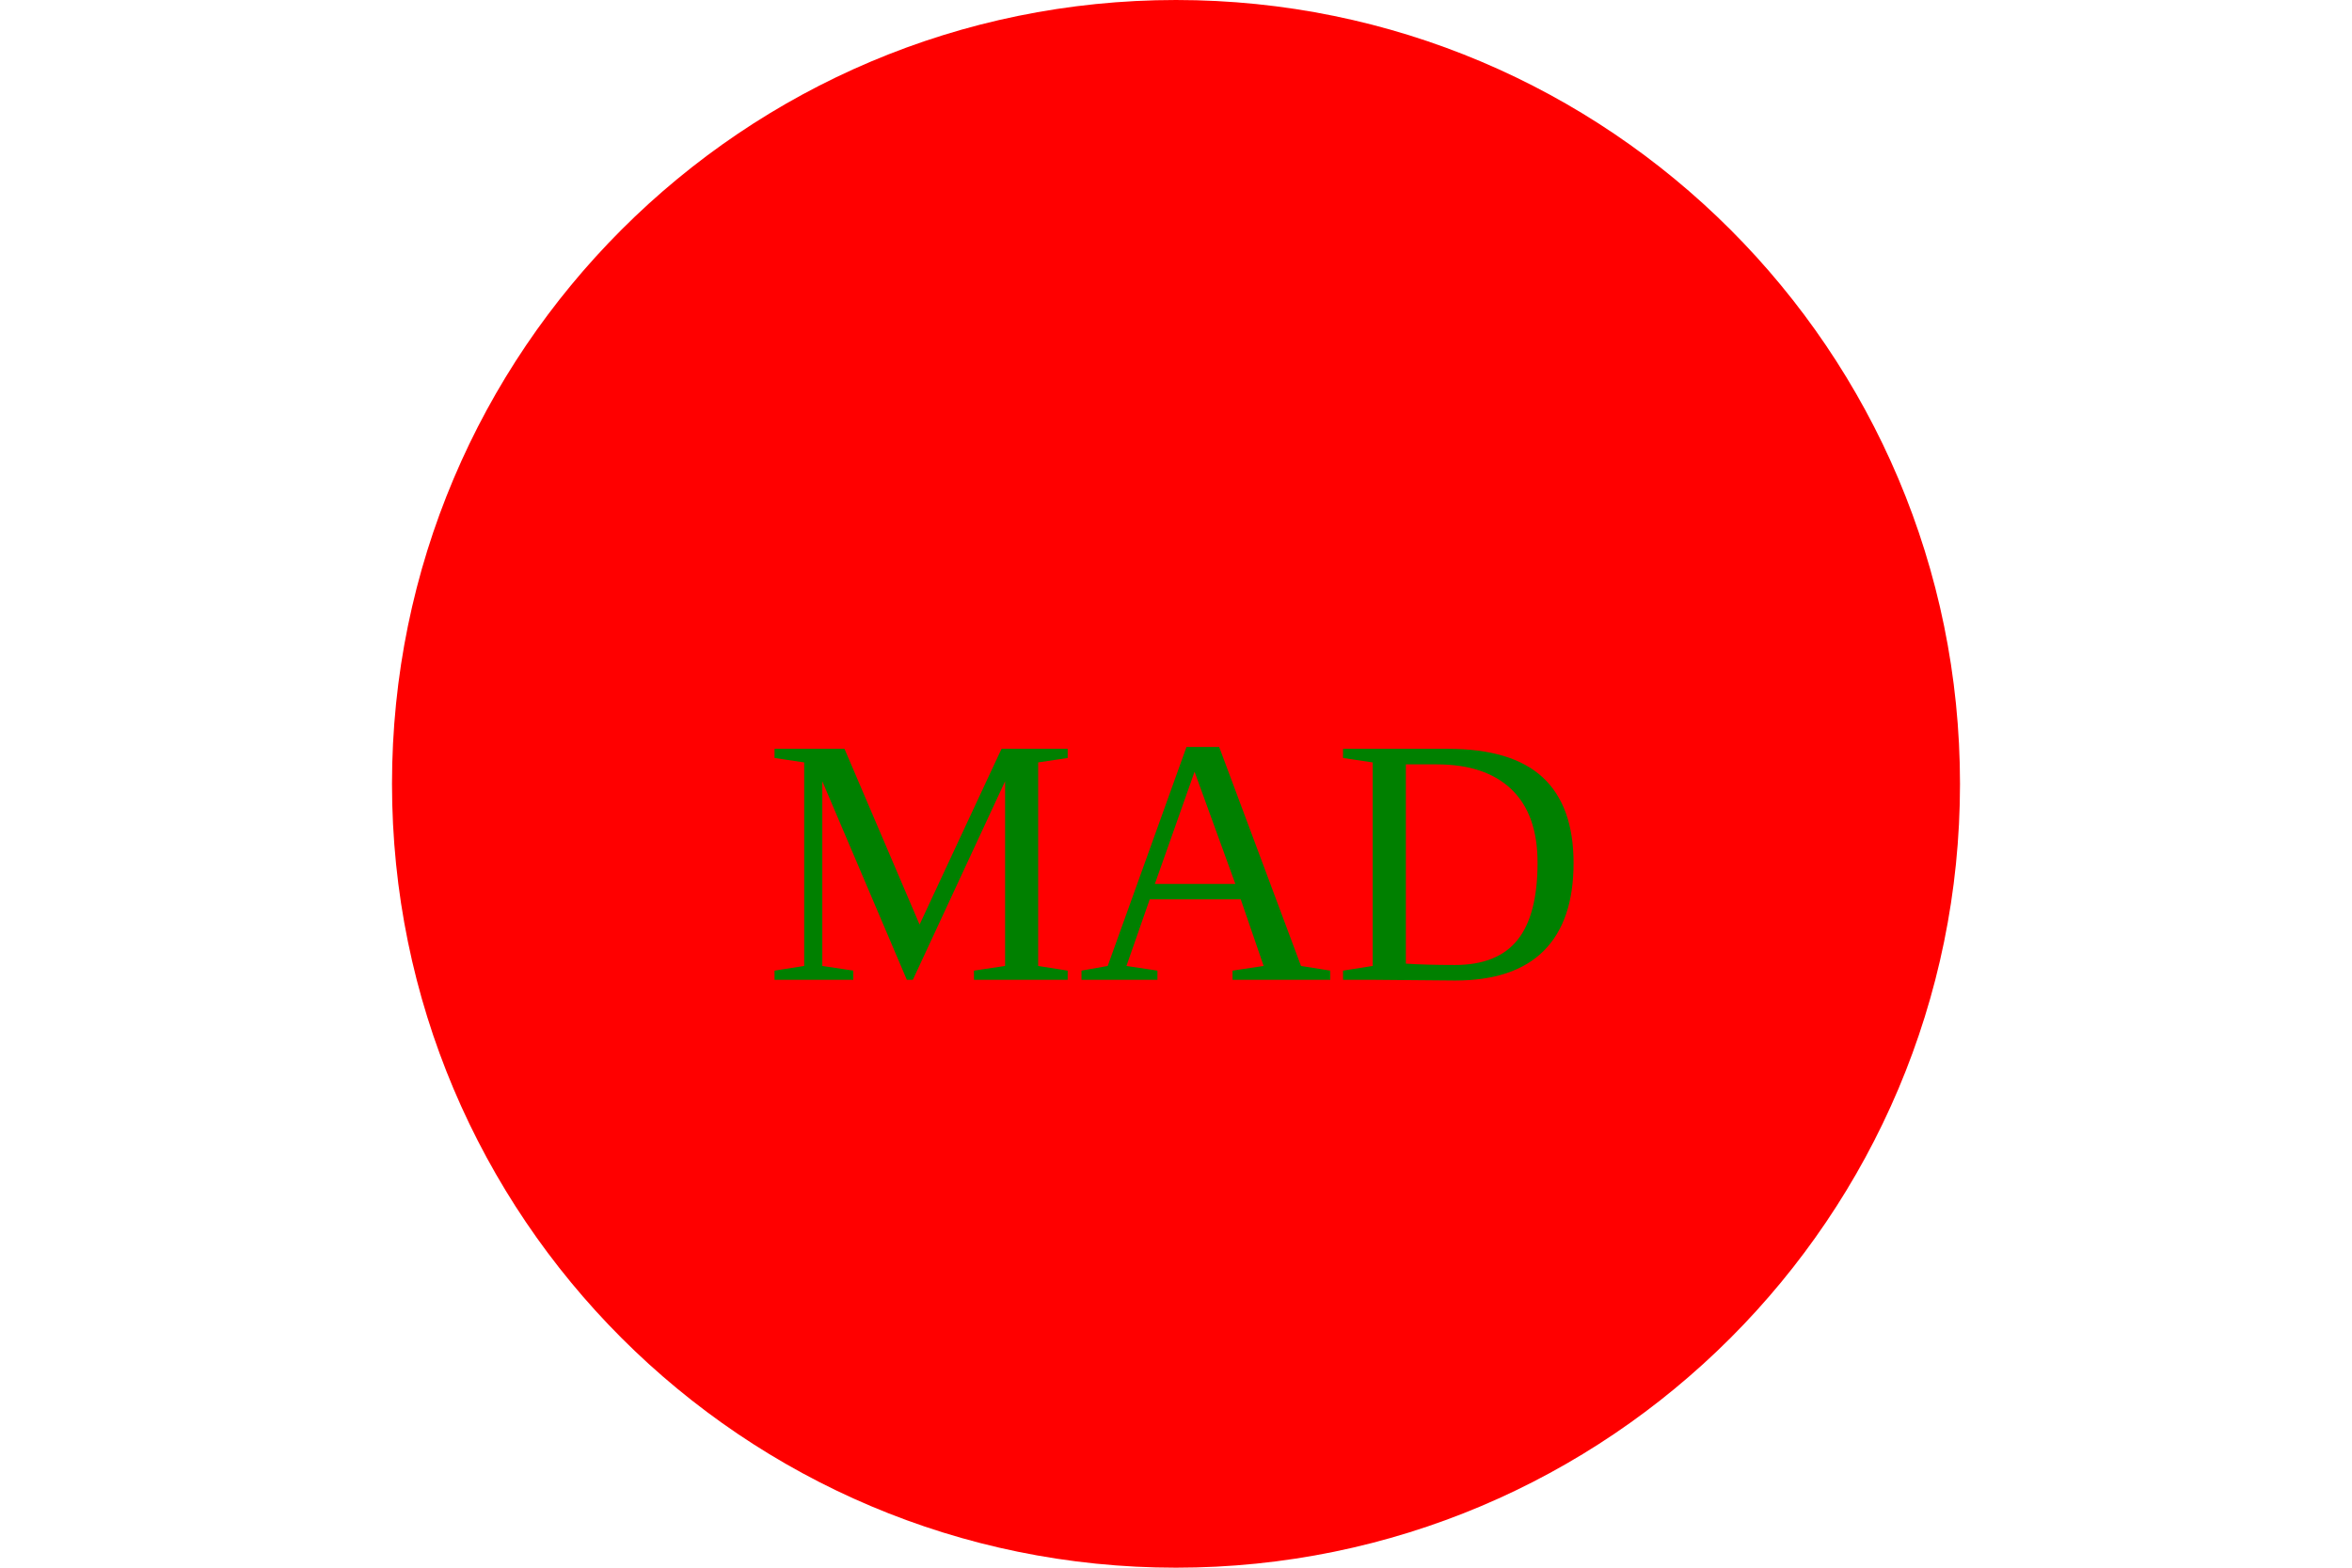
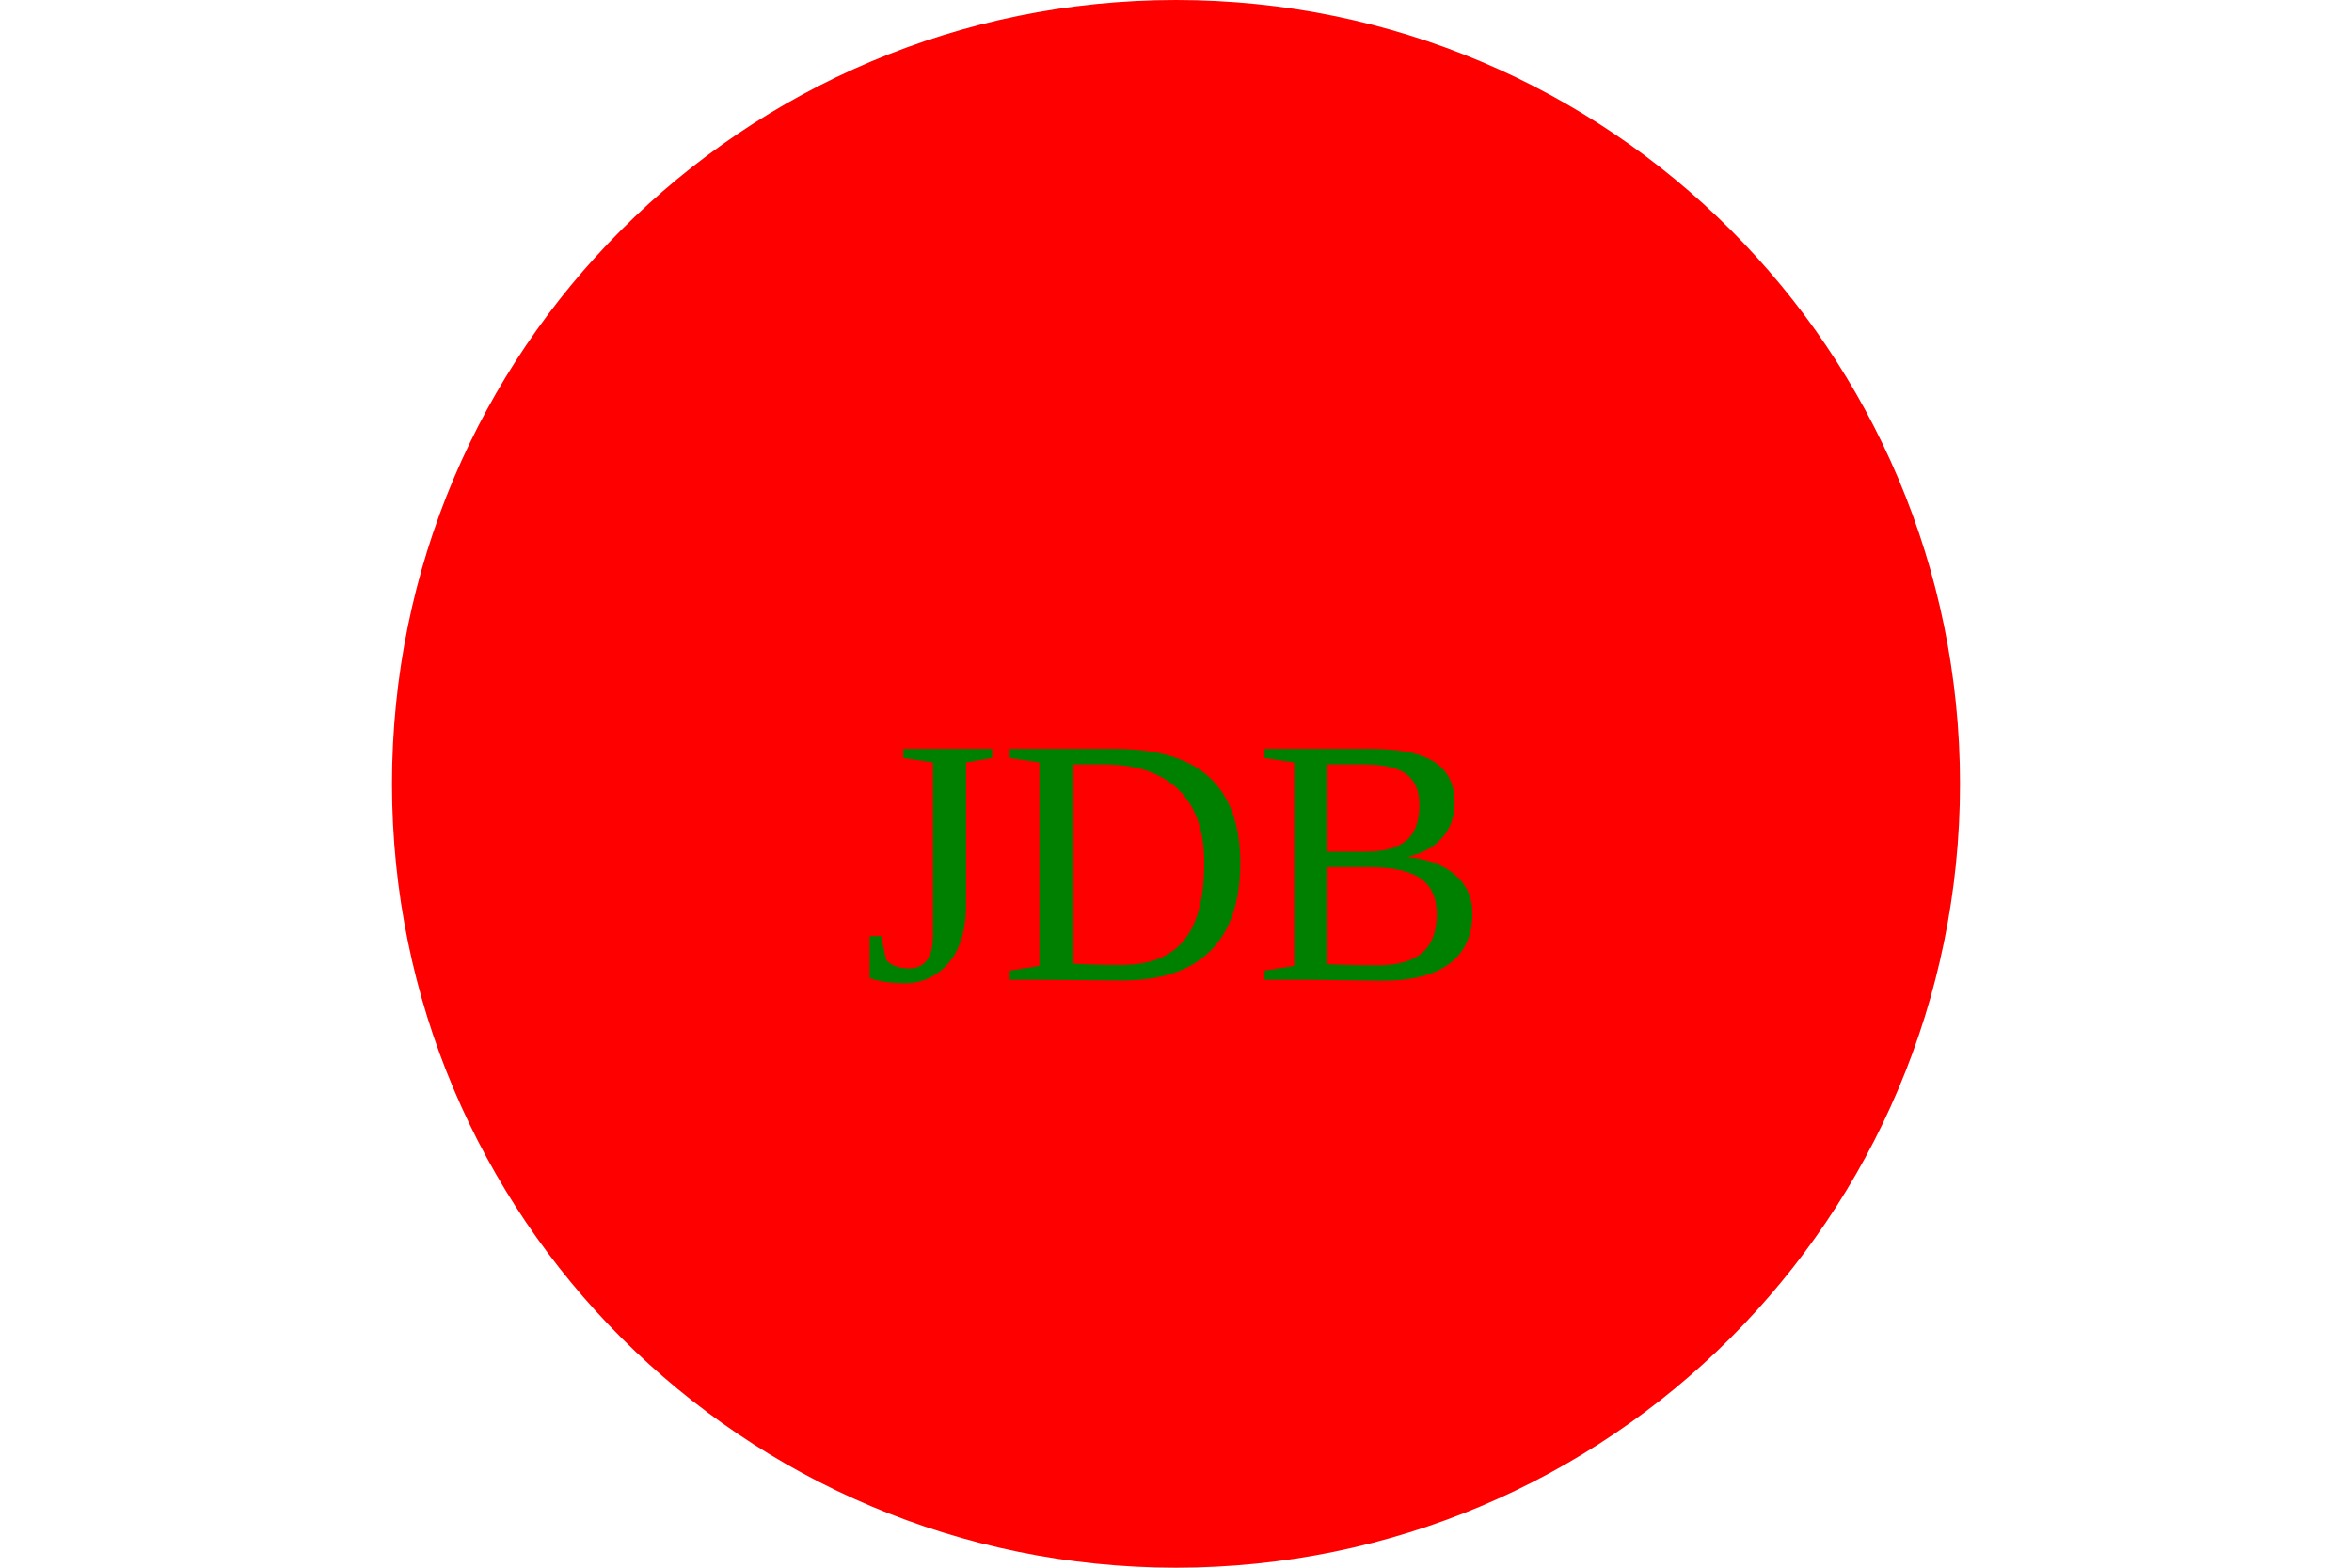
<svg xmlns="http://www.w3.org/2000/svg" version="1.1" width="300" height="200">
  <circle cx="50%" cy="50%" r="100" height="100%" width="100%" fill="red" />
-   <text x="150" y="125" font-size="45" text-anchor="middle" fill="green">MAD</text>
+   <text x="150" y="125" font-size="45" text-anchor="middle" fill="green">JDB</text>
</svg>
